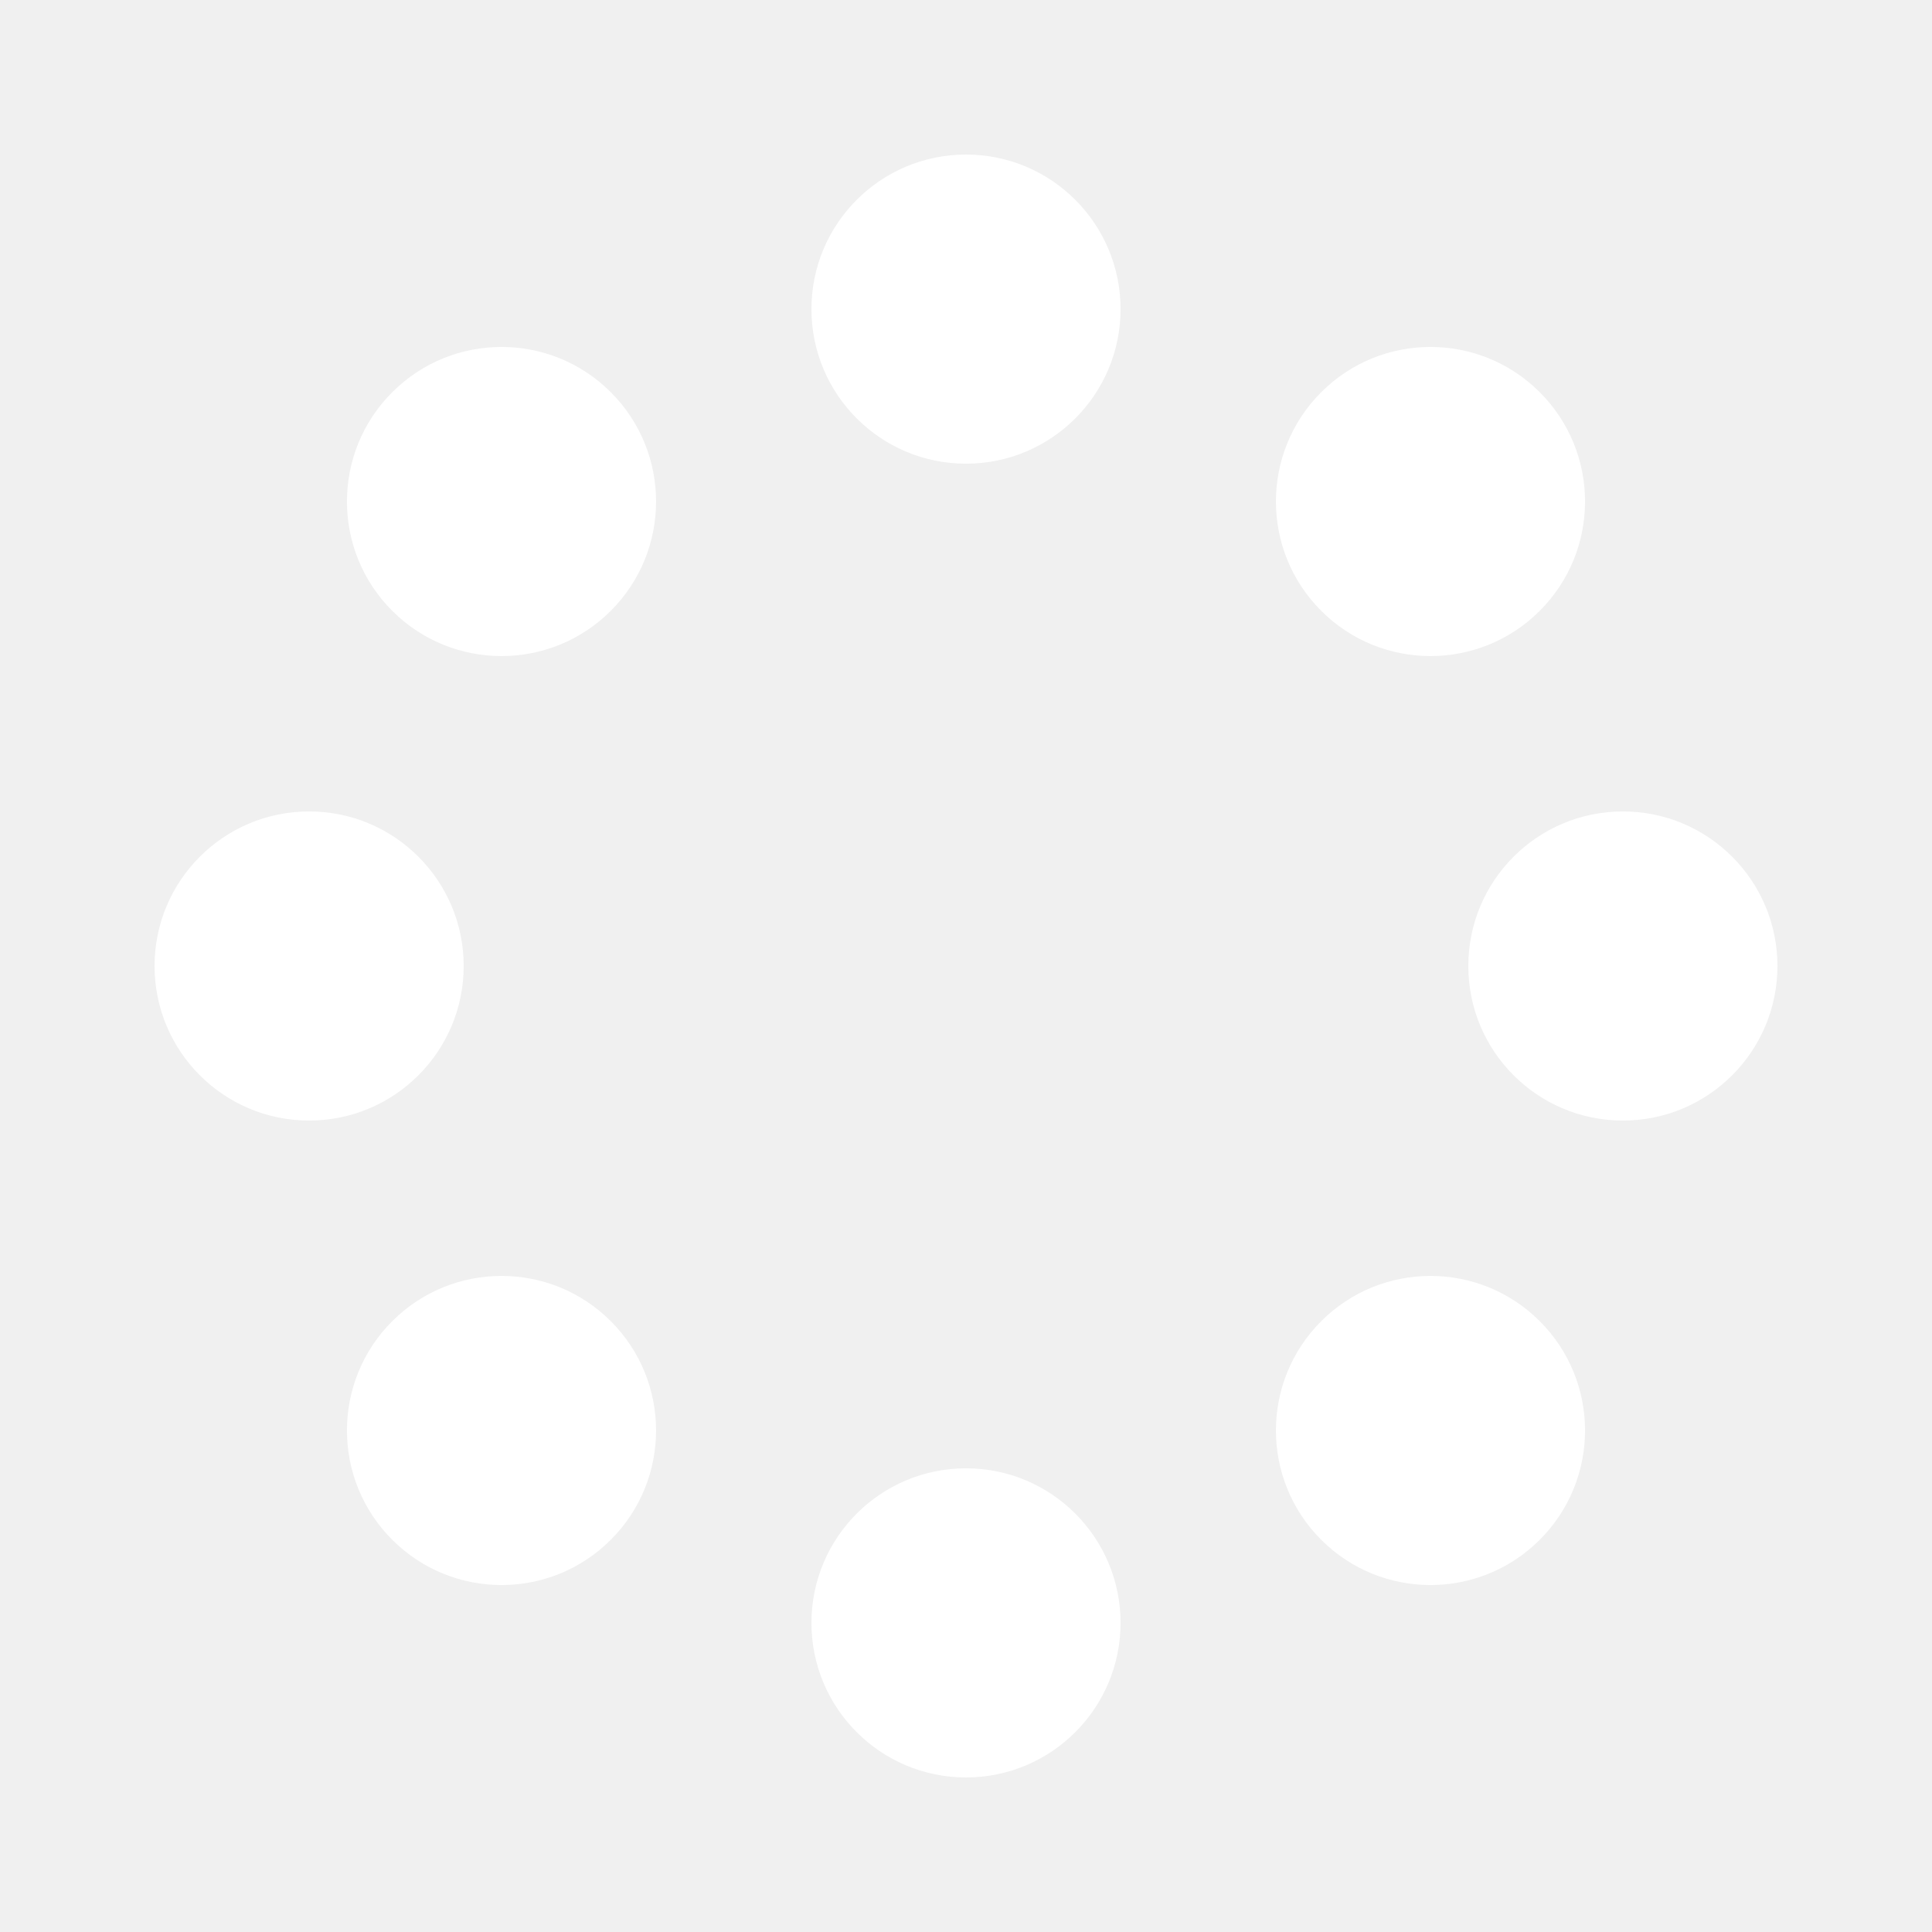
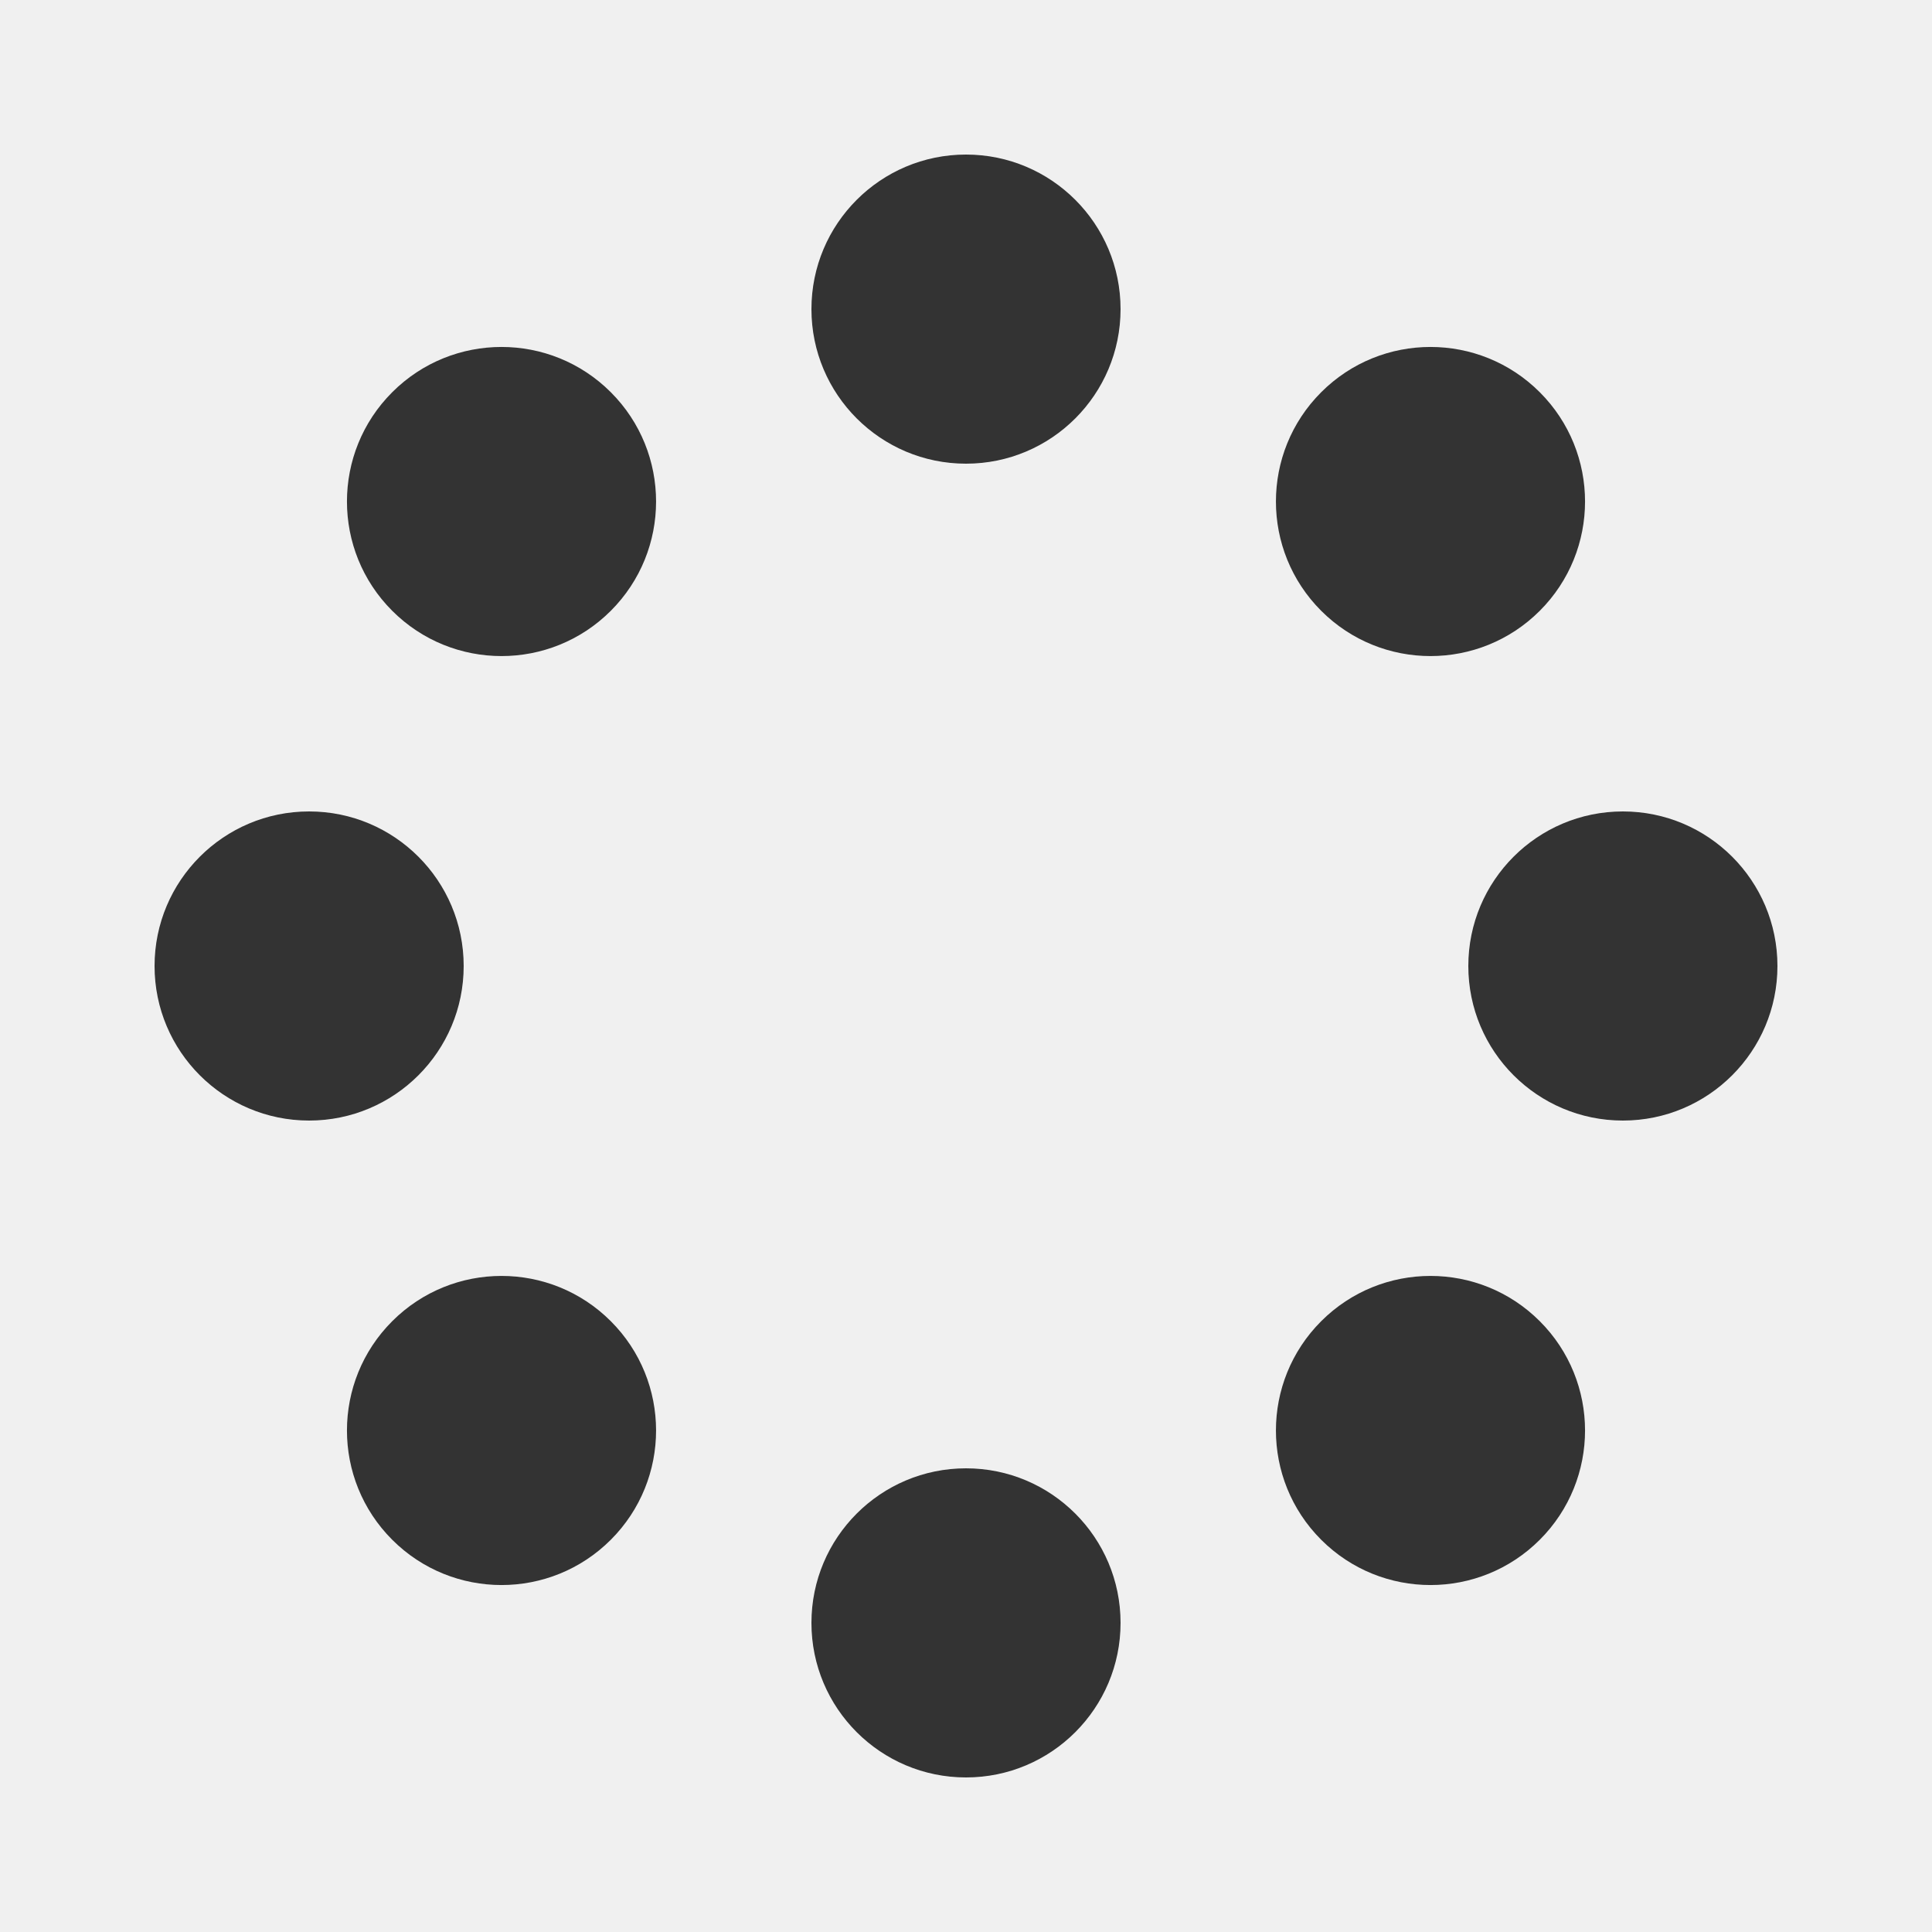
<svg xmlns="http://www.w3.org/2000/svg" width="64px" height="64px" viewBox="0 0 100 100" preserveAspectRatio="xMidYMid" class="uil-spin">
  <rect x="0" y="0" width="100" height="100" fill="none" class="bk" />
  <g transform="translate(50 50)">
    <g transform="rotate(0) translate(34 0)">
-       <circle cx="0" cy="0" r="8" fill="#ffffff">
+       <circle cx="0" cy="0" r="8" fill="#333">
        <animate attributeName="opacity" from="1" to="0.1" begin="0s" dur="1s" repeatCount="indefinite" />
        <animateTransform attributeName="transform" type="scale" from="1.5" to="1" begin="0s" dur="1s" repeatCount="indefinite" />
      </circle>
    </g>
    <g transform="rotate(45) translate(34 0)">
-       <circle cx="0" cy="0" r="8" fill="#ffffff">
+       <circle cx="0" cy="0" r="8" fill="#333">
        <animate attributeName="opacity" from="1" to="0.1" begin="0.12s" dur="1s" repeatCount="indefinite" />
        <animateTransform attributeName="transform" type="scale" from="1.5" to="1" begin="0.12s" dur="1s" repeatCount="indefinite" />
      </circle>
    </g>
    <g transform="rotate(90) translate(34 0)">
-       <circle cx="0" cy="0" r="8" fill="#ffffff">
+       <circle cx="0" cy="0" r="8" fill="#333">
        <animate attributeName="opacity" from="1" to="0.1" begin="0.25s" dur="1s" repeatCount="indefinite" />
        <animateTransform attributeName="transform" type="scale" from="1.5" to="1" begin="0.25s" dur="1s" repeatCount="indefinite" />
      </circle>
    </g>
    <g transform="rotate(135) translate(34 0)">
-       <circle cx="0" cy="0" r="8" fill="#ffffff">
+       <circle cx="0" cy="0" r="8" fill="#333">
        <animate attributeName="opacity" from="1" to="0.1" begin="0.37s" dur="1s" repeatCount="indefinite" />
        <animateTransform attributeName="transform" type="scale" from="1.5" to="1" begin="0.37s" dur="1s" repeatCount="indefinite" />
      </circle>
    </g>
    <g transform="rotate(180) translate(34 0)">
-       <circle cx="0" cy="0" r="8" fill="#ffffff">
+       <circle cx="0" cy="0" r="8" fill="#333">
        <animate attributeName="opacity" from="1" to="0.1" begin="0.5s" dur="1s" repeatCount="indefinite" />
        <animateTransform attributeName="transform" type="scale" from="1.5" to="1" begin="0.5s" dur="1s" repeatCount="indefinite" />
      </circle>
    </g>
    <g transform="rotate(225) translate(34 0)">
-       <circle cx="0" cy="0" r="8" fill="#ffffff">
+       <circle cx="0" cy="0" r="8" fill="#333">
        <animate attributeName="opacity" from="1" to="0.1" begin="0.62s" dur="1s" repeatCount="indefinite" />
        <animateTransform attributeName="transform" type="scale" from="1.5" to="1" begin="0.62s" dur="1s" repeatCount="indefinite" />
      </circle>
    </g>
    <g transform="rotate(270) translate(34 0)">
-       <circle cx="0" cy="0" r="8" fill="#ffffff">
+       <circle cx="0" cy="0" r="8" fill="#333">
        <animate attributeName="opacity" from="1" to="0.1" begin="0.75s" dur="1s" repeatCount="indefinite" />
        <animateTransform attributeName="transform" type="scale" from="1.5" to="1" begin="0.75s" dur="1s" repeatCount="indefinite" />
      </circle>
    </g>
    <g transform="rotate(315) translate(34 0)">
-       <circle cx="0" cy="0" r="8" fill="#ffffff">
+       <circle cx="0" cy="0" r="8" fill="#333">
        <animate attributeName="opacity" from="1" to="0.1" begin="0.87s" dur="1s" repeatCount="indefinite" />
        <animateTransform attributeName="transform" type="scale" from="1.5" to="1" begin="0.87s" dur="1s" repeatCount="indefinite" />
      </circle>
    </g>
  </g>
</svg>
